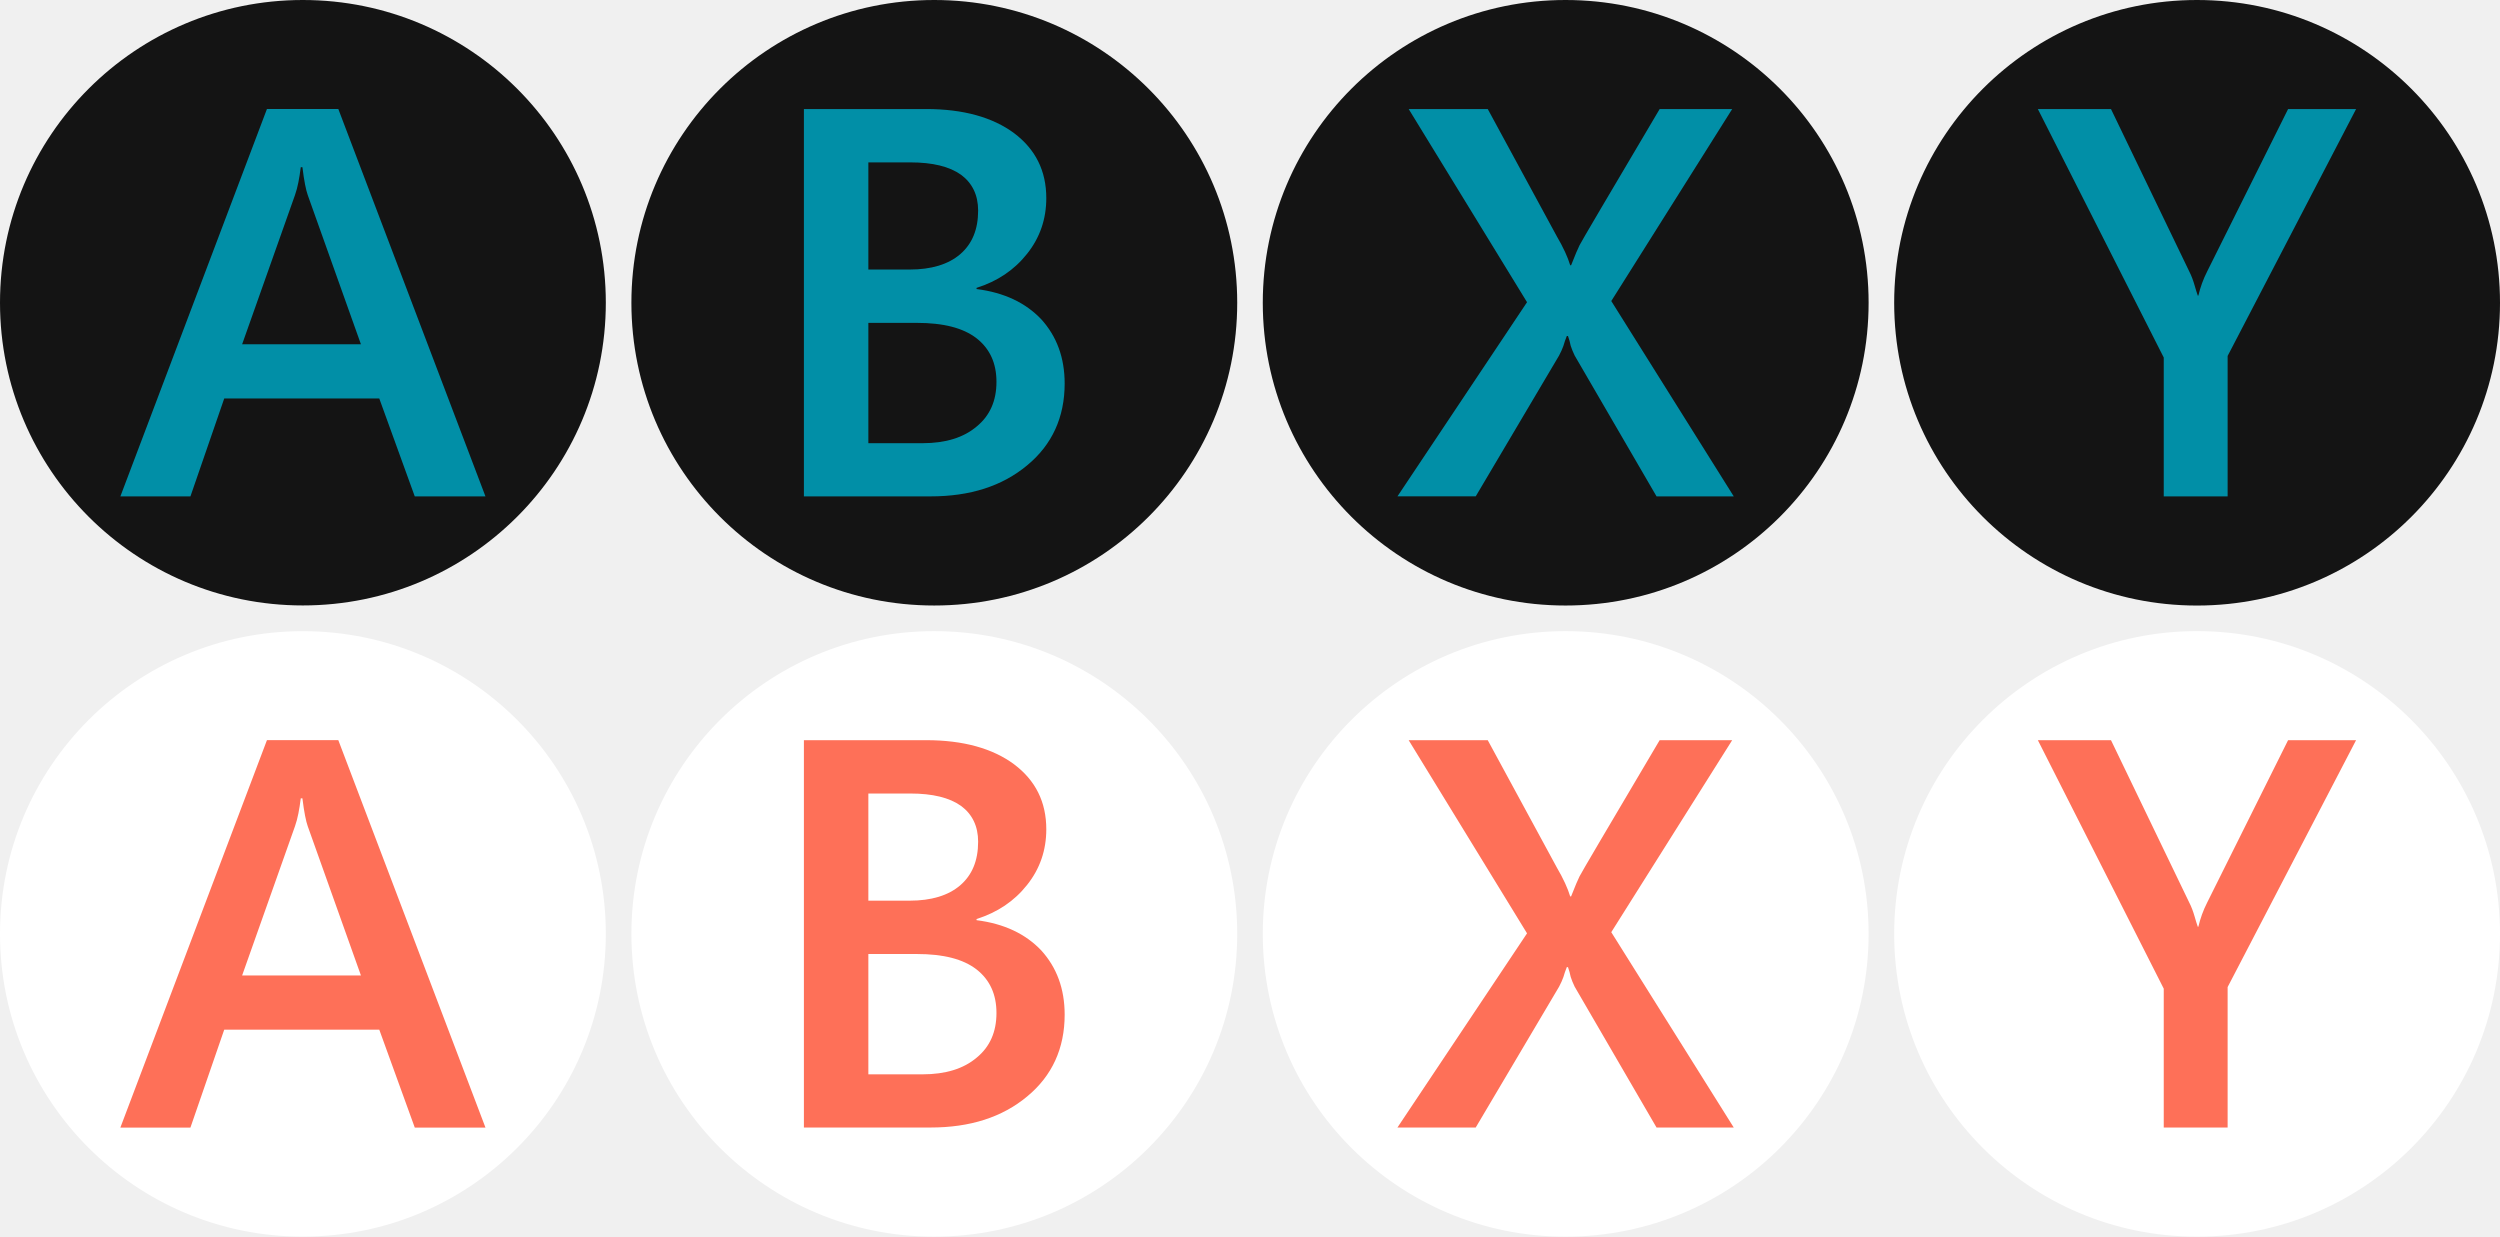
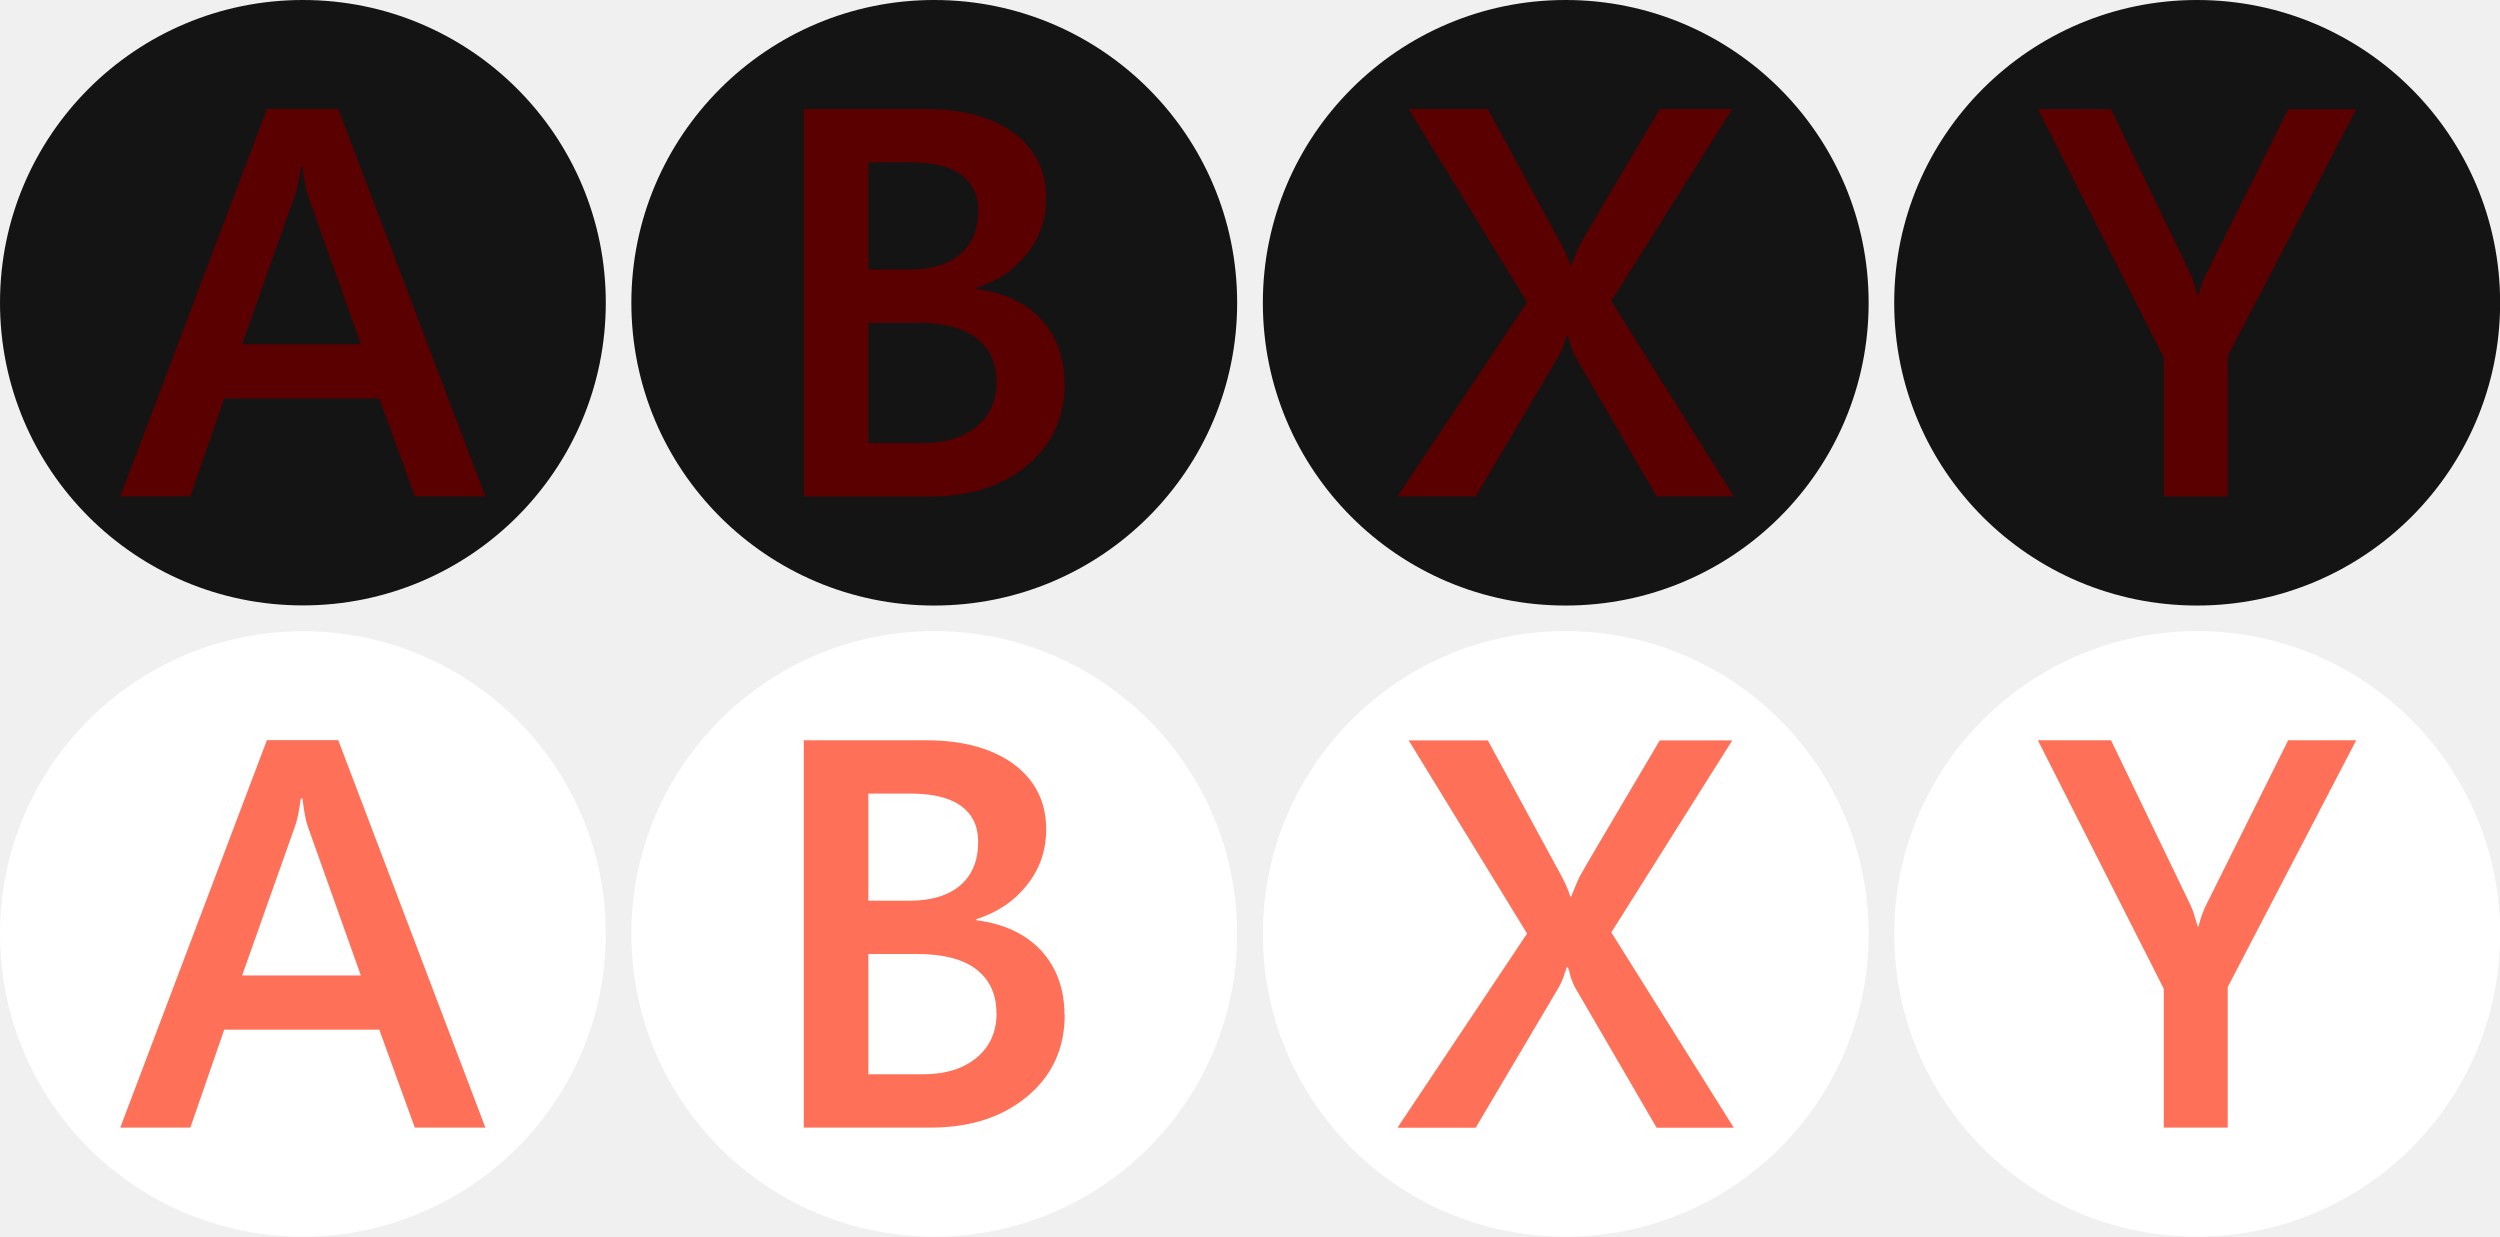
- <svg xmlns="http://www.w3.org/2000/svg" version="1.1" id="Layer_1" x="0px" y="0px" width="195.574px" height="96.744px" viewBox="0 0 195.574 96.744" enable-background="new 0 0 195.574 96.744" xml:space="preserve">
-   <rect id="svgEditorBackground" x="0" y="0" width="195.574" height="96.744" style="fill:none;stroke:none;" />
-   <g>
-     <g>
-       <g id="A_1_">
-         <path fill="#141414" d="M23.688,0c13.1,0,23.705,10.606,23.705,23.682c0,13.077-10.605,23.682-23.705,23.682     C10.606,47.364,0,36.759,0,23.682C0,10.606,10.606,0,23.688,0z" />
-       </g>
-       <g enable-background="new    ">
-         <path d="M32.448,38.835l-2.778,-7.663h-12.128l-2.645,7.663h-5.481l11.467,-30.309h5.583l11.512,30.309h-5.53ZM23.658,13.079h-0.129c-0.107,0.847,-0.238,1.577,-0.45,2.174l-4.137,11.679h9.293l-4.163,-11.679c-0.132,-0.366,-0.283,-1.09,-0.414,-2.174Z" style="fill:#018FA7;" />
-       </g>
-     </g>
-     <g>
-       <g id="B_1_">
-         <path fill="#141414" d="M73.084,0c13.097,0,23.703,10.61,23.703,23.687s-10.606,23.682,-23.703,23.682c-13.085,0,-23.69,-10.606,-23.69,-23.683s10.605,-23.686,23.69,-23.686Z" />
-       </g>
-       <g enable-background="new    ">
-         <path d="M83.288,30.01c0,2.628,-0.985,4.783,-2.925,6.385c-1.957,1.633,-4.47,2.437,-7.566,2.437h-9.908v-30.302h9.572c2.898,0,5.194,0.646,6.867,1.884c1.684,1.266,2.523,2.952,2.523,5.089c0,1.646,-0.504,3.096,-1.5,4.348c-1.014,1.28,-2.322,2.15,-3.956,2.67v0.091c2.164,0.274,3.842,1.075,5.069,2.372c1.199,1.327,1.824,2.983,1.824,5.026ZM76.519,16.471c0,-1.205,-0.454,-2.144,-1.332,-2.795c-0.907,-0.649,-2.224,-0.973,-3.979,-0.973h-3.277v8.383h3.232c1.693,0,3.021,-0.4,3.955,-1.201c0.926,-0.801,1.401,-1.92,1.401,-3.414ZM77.953,29.873c0,-1.449,-0.508,-2.585,-1.558,-3.409c-1.051,-0.814,-2.595,-1.206,-4.674,-1.206h-3.79v9.413h4.239c1.801,0,3.212,-0.438,4.237,-1.308c1.044,-0.855,1.546,-2.026,1.546,-3.49Z" style="fill:#018FA7;" />
-       </g>
-     </g>
-     <g>
-       <g id="Y_1_">
-         <path fill="#141414" d="M171.869,0c13.1,0,23.705,10.614,23.705,23.69c0,13.077,-10.605,23.682,-23.705,23.682c-13.082,0,-23.688,-10.605,-23.688,-23.682c-2.842170943040401e-14,-13.076,10.606,-23.69,23.688,-23.69Z" />
-       </g>
-       <g enable-background="new    ">
-         <path d="M174.266,27.847v10.987h-4.997v-10.864l-9.847,-19.436h5.721l6.095,12.646c0.213,0.411,0.339,0.783,0.438,1.121c0.099,0.336,0.176,0.61,0.256,0.825h0.045c0.151,-0.642,0.373,-1.275,0.695,-1.903l6.323,-12.689h5.319l-10.048,19.313Z" style="fill:#018FA7;" />
-       </g>
-     </g>
-     <g>
-       <g id="X_1_">
-         <path fill="#141414" d="M122.47,0c13.105,0,23.711,10.61,23.711,23.687s-10.605,23.683-23.711,23.683     c-13.076,0-23.683-10.606-23.683-23.683S109.394,0,122.47,0z" />
-       </g>
-       <g enable-background="new    ">
-         <path d="M129.59,38.831l-6.406,-11.019c-0.132,-0.288,-0.242,-0.532,-0.309,-0.763c-0.049,-0.258,-0.121,-0.502,-0.212,-0.763h-0.092c-0.116,0.275,-0.19,0.523,-0.267,0.775c-0.077,0.222,-0.187,0.462,-0.336,0.75l-6.523,11.019h-6.123l10.137,-15.189l-9.259,-15.111h6.186l5.401,9.954c0.519,0.885,0.861,1.64,1.048,2.266h0.073c0.305,-0.793,0.537,-1.311,0.657,-1.56c0.109,-0.237,2.209,-3.797,6.27,-10.66h5.674l-9.459,15.02l9.581,15.281h-6.041Z" style="fill:#018FA7;" />
-       </g>
-     </g>
+ <svg xmlns="http://www.w3.org/2000/svg" id="a" width="195.57" height="96.74" viewBox="0 0 195.57 96.74">
+   <defs>
+     <style>.k{fill:#141414;}.l{fill:#fff;}.m{fill:none;}.n{isolation:isolate;}.o{fill:#fe7058;}.p{fill:#5a0000;}</style>
+   </defs>
+   <rect id="b" class="m" width="195.57" height="96.74" />
+   <g id="c">
+     <path class="k" d="M23.69,0c13.1,0,23.7,10.61,23.7,23.68s-10.6,23.68-23.7,23.68S0,36.76,0,23.68,10.61,0,23.69,0Z" />
  </g>
-   <g>
-     <g>
-       <g id="A_2_">
-         <path fill="#FFFFFF" d="M23.688,49.376c13.1,0,23.705,10.606,23.705,23.682c0,13.077-10.605,23.682-23.705,23.682     C10.606,96.74,0,86.135,0,73.058C0,59.982,10.606,49.376,23.688,49.376z" />
-       </g>
-       <g enable-background="new    ">
-         <path d="M32.448,88.211l-2.778,-7.663h-12.128l-2.645,7.663h-5.481l11.467,-30.309h5.583l11.512,30.309h-5.53ZM23.658,62.455h-0.129c-0.107,0.847,-0.238,1.577,-0.45,2.174l-4.137,11.679h9.293l-4.163,-11.679c-0.132,-0.366,-0.283,-1.09,-0.414,-2.174Z" style="fill:#FE7058;" />
-       </g>
-     </g>
-     <g>
-       <g id="B_2_">
-         <path fill="#FFFFFF" d="M73.084,49.374c13.097,0,23.703,10.61,23.703,23.687S86.181,96.743,73.084,96.743     c-13.085,0-23.69-10.606-23.69-23.683S59.999,49.374,73.084,49.374z" />
-       </g>
-       <g enable-background="new    ">
-         <path d="M83.288,79.383c0,2.628,-0.985,4.783,-2.925,6.385c-1.957,1.633,-4.47,2.437,-7.566,2.437h-9.908v-30.301h9.572c2.898,0,5.194,0.646,6.867,1.884c1.684,1.266,2.523,2.952,2.523,5.089c0,1.646,-0.504,3.096,-1.5,4.348c-1.014,1.28,-2.322,2.15,-3.956,2.67v0.091c2.164,0.274,3.842,1.075,5.069,2.372c1.199,1.326,1.824,2.982,1.824,5.025ZM76.519,65.844c0,-1.205,-0.454,-2.144,-1.332,-2.795c-0.907,-0.649,-2.224,-0.973,-3.979,-0.973h-3.277v8.383h3.232c1.693,0,3.021,-0.4,3.955,-1.201c0.926,-0.8,1.401,-1.92,1.401,-3.414ZM77.953,79.247c0,-1.449,-0.508,-2.585,-1.558,-3.409c-1.051,-0.814,-2.595,-1.206,-4.674,-1.206h-3.79v9.413h4.239c1.801,0,3.212,-0.438,4.237,-1.308c1.044,-0.856,1.546,-2.027,1.546,-3.49Z" style="fill:#FE7058;" />
-       </g>
-     </g>
-     <g>
-       <g id="Y_2_">
-         <path fill="#FFFFFF" d="M171.869,49.372c13.1,0,23.705,10.614,23.705,23.69c0,13.077,-10.605,23.682,-23.705,23.682c-13.082,0,-23.688,-10.605,-23.688,-23.682c-2.842170943040401e-14,-13.076,10.606,-23.69,23.688,-23.69Z" />
-       </g>
-       <g enable-background="new    ">
-         <path d="M174.266,77.219v10.987h-4.997v-10.864l-9.847,-19.436h5.721l6.095,12.646c0.213,0.411,0.339,0.783,0.438,1.121c0.099,0.336,0.176,0.61,0.256,0.825h0.045c0.151,-0.642,0.373,-1.275,0.695,-1.903l6.323,-12.689h5.319l-10.048,19.313Z" style="fill:#FE7058;" />
-       </g>
-     </g>
-     <g>
-       <g id="X_2_">
-         <path fill="#FFFFFF" d="M122.47,49.374c13.105,0,23.711,10.61,23.711,23.687s-10.605,23.683-23.711,23.683     c-13.076,0-23.683-10.606-23.683-23.683S109.394,49.374,122.47,49.374z" />
-       </g>
-       <g enable-background="new    ">
-         <path d="M129.59,88.205l-6.406,-11.019c-0.132,-0.288,-0.242,-0.532,-0.309,-0.763c-0.049,-0.258,-0.121,-0.502,-0.212,-0.763h-0.092c-0.116,0.275,-0.19,0.523,-0.267,0.775c-0.077,0.222,-0.187,0.462,-0.336,0.75l-6.523,11.019h-6.123l10.137,-15.189l-9.26,-15.111h6.186l5.401,9.954c0.519,0.885,0.861,1.64,1.048,2.266h0.073c0.305,-0.793,0.537,-1.311,0.657,-1.56c0.109,-0.237,2.209,-3.797,6.27,-10.66h5.674l-9.459,15.02l9.581,15.281h-6.04Z" style="fill:#FE7058;" />
-       </g>
-     </g>
+   <g class="n">
+     <path class="p" d="M32.45,38.83l-2.78-7.66h-12.13l-2.65,7.66h-5.48l11.47-30.31h5.58l11.51,30.31h-5.53ZM23.66,13.08h-.13c-.11.85-.24,1.58-.45,2.17l-4.14,11.68h9.29l-4.16-11.68c-.13-.37-.28-1.09-.41-2.17Z" />
  </g>
-   <g>
- </g>
-   <g>
- </g>
-   <g>
- </g>
-   <g>
- </g>
-   <g>
- </g>
-   <g>
- </g>
-   <g>
- </g>
-   <g>
- </g>
-   <g>
- </g>
-   <g>
- </g>
-   <g>
- </g>
-   <g>
- </g>
-   <g>
- </g>
-   <g>
- </g>
-   <g>
- </g>
+   <g id="d">
+     <path class="k" d="M73.08,0c13.1,0,23.7,10.61,23.7,23.69s-10.61,23.68-23.7,23.68-23.69-10.61-23.69-23.68S60,0,73.08,0Z" />
+   </g>
+   <g class="n">
+     <path class="p" d="M83.29,30.01c0,2.63-.99,4.78-2.93,6.39-1.96,1.63-4.47,2.44-7.57,2.44h-9.91V8.53h9.57c2.9,0,5.19.65,6.87,1.88,1.68,1.27,2.52,2.95,2.52,5.09,0,1.65-.5,3.1-1.5,4.35-1.01,1.28-2.32,2.15-3.96,2.67v.09c2.16.27,3.84,1.08,5.07,2.37,1.2,1.33,1.82,2.98,1.82,5.03ZM76.52,16.47c0-1.2-.45-2.14-1.33-2.8-.91-.65-2.22-.97-3.98-.97h-3.28v8.38h3.23c1.69,0,3.02-.4,3.96-1.2.93-.8,1.4-1.92,1.4-3.41ZM77.95,29.87c0-1.45-.51-2.59-1.56-3.41-1.05-.81-2.6-1.21-4.67-1.21h-3.79v9.41h4.24c1.8,0,3.21-.44,4.24-1.31,1.04-.85,1.55-2.03,1.55-3.49Z" />
+   </g>
+   <g id="e">
+     <path class="k" d="M171.87,0c13.1,0,23.71,10.61,23.71,23.69s-10.6,23.68-23.71,23.68-23.69-10.6-23.69-23.68S158.79,0,171.87,0Z" />
+   </g>
+   <g class="n">
+     <path class="p" d="M174.27,27.85v10.99h-5v-10.86l-9.85-19.44h5.72l6.1,12.65c.21.41.34.78.44,1.12.1.34.18.61.26.83h.04c.15-.64.37-1.27.7-1.9l6.32-12.69h5.32l-10.05,19.31Z" />
+   </g>
+   <g id="f">
+     <path class="k" d="M122.47,0c13.1,0,23.71,10.61,23.71,23.69s-10.6,23.68-23.71,23.68-23.68-10.61-23.68-23.68S109.39,0,122.47,0Z" />
+   </g>
+   <g class="n">
+     <path class="p" d="M129.59,38.83l-6.41-11.02c-.13-.29-.24-.53-.31-.76-.05-.26-.12-.5-.21-.76h-.09c-.12.27-.19.52-.27.77-.08.22-.19.46-.34.75l-6.52,11.02h-6.12l10.14-15.19-9.26-15.11h6.19l5.4,9.95c.52.89.86,1.64,1.05,2.27h.07c.31-.79.54-1.31.66-1.56.11-.24,2.21-3.8,6.27-10.66h5.67l-9.46,15.02,9.58,15.28h-6.04,0Z" />
+   </g>
+   <g id="g">
+     <path class="l" d="M23.69,49.38c13.1,0,23.7,10.61,23.7,23.68s-10.6,23.68-23.7,23.68S0,86.14,0,73.06s10.61-23.68,23.69-23.68Z" />
+   </g>
+   <g class="n">
+     <path class="o" d="M32.45,88.21l-2.78-7.66h-12.13l-2.65,7.66h-5.48l11.47-30.31h5.58l11.51,30.31h-5.53ZM23.66,62.46h-.13c-.11.85-.24,1.58-.45,2.17l-4.14,11.68h9.29l-4.16-11.68c-.13-.37-.28-1.09-.41-2.17Z" />
+   </g>
+   <g id="h">
+     <path class="l" d="M73.08,49.37c13.1,0,23.7,10.61,23.7,23.69s-10.61,23.68-23.7,23.68-23.69-10.61-23.69-23.68,10.61-23.69,23.69-23.69Z" />
+   </g>
+   <g class="n">
+     <path class="o" d="M83.29,79.38c0,2.63-.99,4.78-2.93,6.39-1.96,1.63-4.47,2.44-7.57,2.44h-9.91v-30.3h9.57c2.9,0,5.19.65,6.87,1.88,1.68,1.27,2.52,2.95,2.52,5.09,0,1.65-.5,3.1-1.5,4.35-1.01,1.28-2.32,2.15-3.96,2.67v.09c2.16.27,3.84,1.07,5.07,2.37,1.2,1.33,1.82,2.98,1.82,5.03ZM76.52,65.84c0-1.21-.45-2.14-1.33-2.79-.91-.65-2.22-.97-3.98-.97h-3.28v8.38h3.23c1.69,0,3.02-.4,3.96-1.2.93-.8,1.4-1.92,1.4-3.41ZM77.95,79.25c0-1.45-.51-2.58-1.56-3.41-1.05-.81-2.6-1.21-4.67-1.21h-3.79v9.41h4.24c1.8,0,3.21-.44,4.24-1.31,1.04-.86,1.55-2.03,1.55-3.49Z" />
+   </g>
+   <g id="i">
+     <path class="l" d="M171.87,49.37c13.1,0,23.71,10.61,23.71,23.69s-10.6,23.68-23.71,23.68-23.69-10.6-23.69-23.68,10.61-23.69,23.69-23.69Z" />
+   </g>
+   <g class="n">
+     <path class="o" d="M174.27,77.22v10.99h-5v-10.86l-9.85-19.44h5.72l6.1,12.65c.21.41.34.78.44,1.12.1.34.18.61.26.82h.04c.15-.64.37-1.28.7-1.9l6.32-12.69h5.32l-10.05,19.31Z" />
+   </g>
+   <g id="j">
+     <path class="l" d="M122.47,49.37c13.1,0,23.71,10.61,23.71,23.69s-10.6,23.68-23.71,23.68-23.68-10.61-23.68-23.68,10.61-23.69,23.68-23.69Z" />
+   </g>
+   <g class="n">
+     <path class="o" d="M129.59,88.21l-6.41-11.02c-.13-.29-.24-.53-.31-.76-.05-.26-.12-.5-.21-.76h-.09c-.12.28-.19.52-.27.78-.08.22-.19.46-.34.75l-6.52,11.02h-6.12l10.14-15.19-9.26-15.11h6.19l5.4,9.95c.52.89.86,1.64,1.05,2.27h.07c.31-.79.54-1.31.66-1.56.11-.24,2.21-3.8,6.27-10.66h5.67l-9.46,15.02,9.58,15.28h-6.04,0Z" />
+   </g>
</svg>
